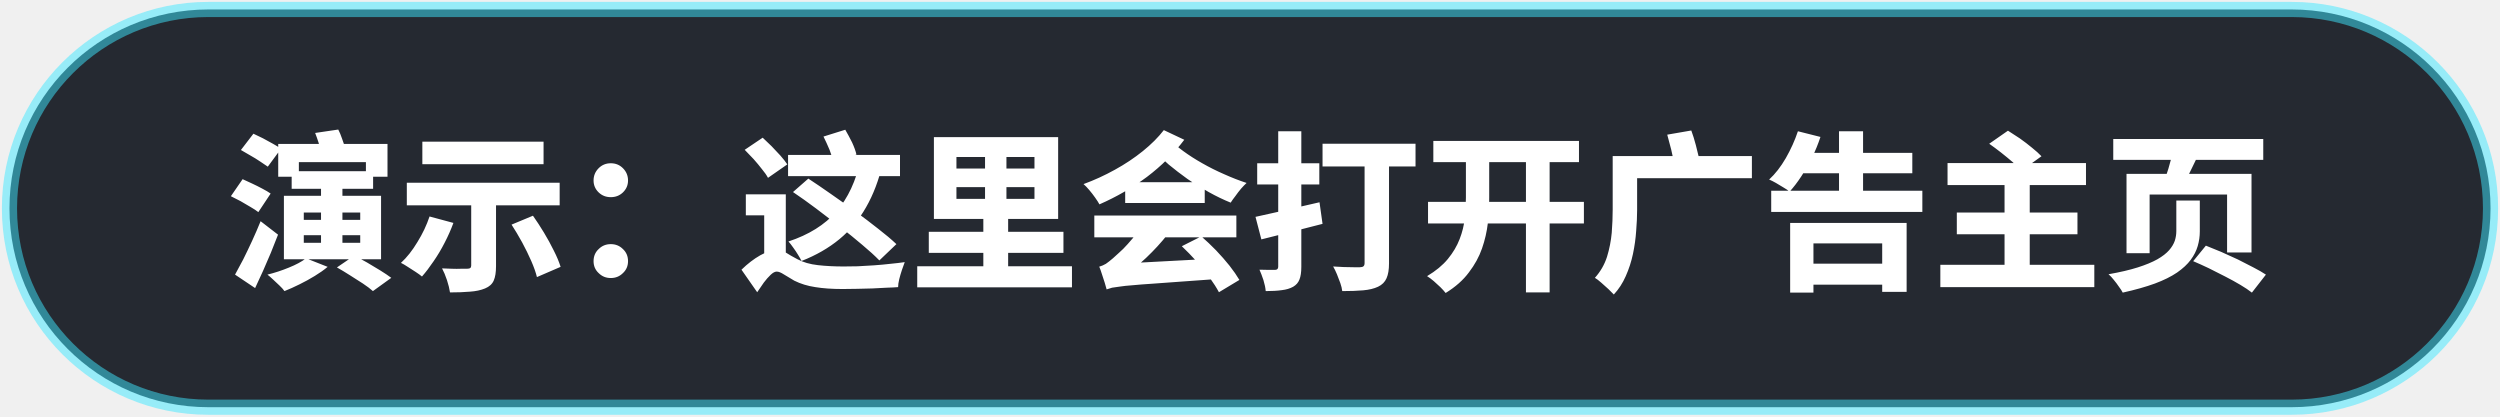
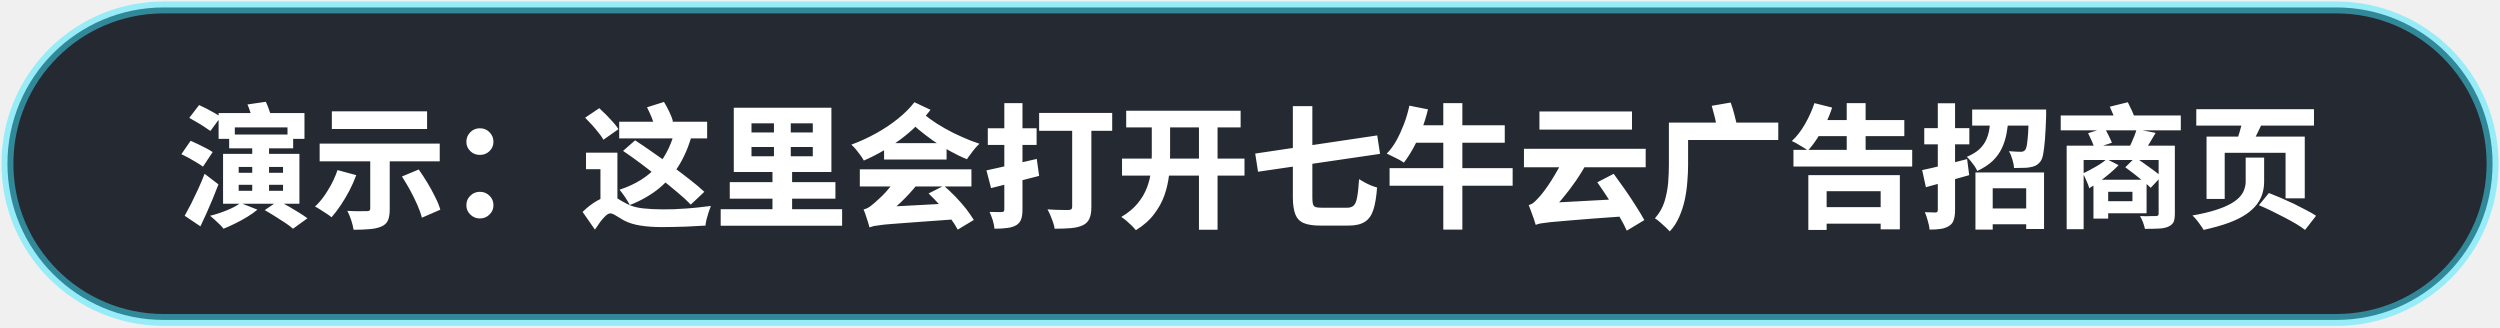
- <svg xmlns="http://www.w3.org/2000/svg" width="528" height="88" viewBox="0 0 132 22">
+ <svg xmlns="http://www.w3.org/2000/svg" width="672" height="88" viewBox="0 0 168 22">
  <defs />
-   <rect x="0.5" y="0.5" width="131.00" height="21" rx="10.5" fill="#0b0f18" fill-opacity="0.88" stroke="#3ee8ff" stroke-opacity="0.5" stroke-width="0.8" />
-   <path d="M14.69 7.6H20.46V9.33H19.32V8.56H15.78V9.33H14.69ZM16.95 9.65H18.08V13.13H16.95ZM17.79 14.12 18.7 13.5Q19.01 13.65 19.38 13.86Q19.74 14.07 20.08 14.28Q20.42 14.49 20.66 14.67L19.69 15.37Q19.49 15.19 19.16 14.97Q18.83 14.75 18.47 14.53Q18.11 14.3 17.79 14.12ZM16.16 13.64 17.3 14.09Q17 14.34 16.62 14.57Q16.23 14.81 15.82 15.01Q15.4 15.22 15.02 15.37Q14.93 15.24 14.76 15.08Q14.59 14.91 14.42 14.76Q14.25 14.6 14.12 14.5Q14.69 14.36 15.25 14.13Q15.82 13.9 16.16 13.64ZM16.04 12.42V12.82H19.02V12.42ZM16.04 11.22V11.61H19.02V11.22ZM14.99 10.34H20.12V13.69H14.99ZM15.4 9.04H19.7V9.97H15.4ZM16.64 7.02 17.86 6.84Q17.97 7.05 18.06 7.32Q18.16 7.59 18.21 7.78L16.94 8.02Q16.91 7.81 16.82 7.53Q16.73 7.25 16.64 7.02ZM12.72 7.92 13.38 7.06Q13.6 7.16 13.88 7.3Q14.15 7.45 14.41 7.59Q14.66 7.73 14.84 7.85L14.14 8.8Q13.99 8.69 13.74 8.53Q13.49 8.36 13.22 8.21Q12.95 8.05 12.72 7.92ZM12.19 10.36 12.81 9.46Q13.04 9.56 13.31 9.69Q13.59 9.82 13.85 9.96Q14.12 10.1 14.29 10.22L13.64 11.2Q13.49 11.08 13.23 10.93Q12.98 10.78 12.7 10.62Q12.42 10.47 12.19 10.36ZM12.41 14.5Q12.6 14.16 12.84 13.7Q13.07 13.24 13.31 12.72Q13.55 12.2 13.76 11.68L14.68 12.39Q14.5 12.86 14.3 13.35Q14.1 13.83 13.89 14.3Q13.68 14.77 13.47 15.21ZM24.88 10.32H26.19V14.05Q26.19 14.54 26.07 14.81Q25.95 15.09 25.61 15.23Q25.27 15.37 24.81 15.4Q24.35 15.44 23.76 15.44Q23.72 15.16 23.6 14.79Q23.48 14.43 23.34 14.17Q23.59 14.18 23.86 14.19Q24.12 14.2 24.35 14.19Q24.57 14.19 24.65 14.19Q24.78 14.19 24.83 14.15Q24.88 14.11 24.88 14.02ZM22.68 11.43 23.94 11.77Q23.75 12.29 23.48 12.81Q23.21 13.34 22.89 13.8Q22.58 14.26 22.28 14.6Q22.15 14.49 21.95 14.36Q21.74 14.22 21.53 14.09Q21.32 13.95 21.17 13.88Q21.64 13.45 22.04 12.78Q22.45 12.12 22.68 11.43ZM27.01 11.86 28.14 11.39Q28.43 11.8 28.72 12.28Q29.01 12.76 29.24 13.23Q29.48 13.7 29.6 14.09L28.35 14.63Q28.26 14.26 28.05 13.78Q27.84 13.3 27.57 12.8Q27.29 12.29 27.01 11.86ZM22.3 7.48H28.7V8.67H22.3ZM21.48 9.65H29.55V10.84H21.48ZM32.25 10.41Q31.87 10.41 31.61 10.16Q31.34 9.9 31.34 9.53Q31.34 9.15 31.61 8.88Q31.87 8.62 32.25 8.62Q32.63 8.62 32.89 8.88Q33.16 9.15 33.16 9.53Q33.16 9.9 32.89 10.16Q32.63 10.41 32.25 10.41ZM32.25 14.68Q31.87 14.68 31.61 14.42Q31.34 14.17 31.34 13.79Q31.34 13.4 31.61 13.15Q31.87 12.89 32.25 12.89Q32.63 12.89 32.89 13.15Q33.16 13.4 33.16 13.79Q33.16 14.17 32.89 14.42Q32.63 14.68 32.25 14.68ZM41.03 13.19Q41.27 13.19 41.5 13.34Q41.73 13.49 42.11 13.69Q42.56 13.93 43.19 14Q43.81 14.07 44.54 14.07Q44.87 14.07 45.28 14.06Q45.7 14.04 46.14 14.01Q46.58 13.98 47.01 13.93Q47.43 13.89 47.77 13.84Q47.7 14.02 47.62 14.26Q47.54 14.5 47.48 14.74Q47.42 14.99 47.42 15.16Q47.18 15.18 46.83 15.19Q46.47 15.21 46.06 15.23Q45.65 15.24 45.25 15.25Q44.84 15.26 44.49 15.26Q43.65 15.26 43.05 15.16Q42.44 15.07 41.94 14.82Q41.63 14.64 41.39 14.49Q41.16 14.34 41.01 14.34Q40.87 14.34 40.69 14.51Q40.51 14.68 40.33 14.92Q40.15 15.17 39.98 15.43L39.15 14.24Q39.63 13.77 40.14 13.48Q40.66 13.19 41.03 13.19ZM39.32 7.91 40.27 7.27Q40.49 7.47 40.74 7.72Q40.99 7.98 41.21 8.22Q41.43 8.47 41.57 8.68L40.55 9.39Q40.44 9.18 40.23 8.93Q40.03 8.67 39.79 8.4Q39.55 8.14 39.32 7.91ZM41.49 10.26V13.78H40.35V11.37H39.38V10.26ZM41.61 8.18H47.52V9.3H41.61ZM45.44 8.42 46.61 8.62Q46.3 9.95 45.73 10.94Q45.17 11.93 44.32 12.63Q43.47 13.33 42.32 13.78Q42.26 13.65 42.14 13.46Q42.02 13.26 41.88 13.07Q41.74 12.87 41.63 12.75Q43.24 12.22 44.16 11.17Q45.08 10.11 45.44 8.42ZM43.48 7.21 44.63 6.85Q44.81 7.16 44.99 7.52Q45.16 7.89 45.22 8.16L44 8.56Q43.95 8.3 43.8 7.91Q43.64 7.53 43.48 7.21ZM41.87 10.14 42.68 9.43Q43.23 9.79 43.87 10.24Q44.52 10.69 45.16 11.16Q45.8 11.63 46.37 12.08Q46.94 12.52 47.33 12.89L46.43 13.75Q46.07 13.38 45.53 12.93Q44.99 12.47 44.36 11.98Q43.73 11.49 43.09 11.01Q42.45 10.53 41.87 10.14ZM50.5 9.88V10.5H54.62V9.88ZM50.5 8.29V8.9H54.62V8.29ZM49.31 7.24H55.87V11.56H49.31ZM48.43 14.06H56.6V15.17H48.43ZM49.04 12.24H56.15V13.35H49.04ZM52.01 7.9H53.14V11.29H53.23V14.77H51.92V11.29H52.01ZM57.78 11.38H65.28V12.53H57.78ZM59.41 9.62H63.61V10.72H59.41ZM62.4 13 63.43 12.48Q63.82 12.82 64.21 13.22Q64.6 13.63 64.92 14.03Q65.24 14.44 65.44 14.78L64.36 15.43Q64.18 15.09 63.87 14.66Q63.55 14.23 63.17 13.79Q62.78 13.36 62.4 13ZM61.45 6.87 62.53 7.38Q61.71 8.47 60.56 9.34Q59.4 10.2 58.05 10.79Q57.97 10.64 57.82 10.43Q57.68 10.23 57.51 10.03Q57.35 9.84 57.21 9.72Q58.06 9.41 58.87 8.96Q59.67 8.52 60.34 7.98Q61.01 7.44 61.45 6.87ZM61.73 7.35Q62.03 7.65 62.48 7.98Q62.93 8.31 63.48 8.62Q64.04 8.94 64.64 9.2Q65.24 9.47 65.82 9.66Q65.69 9.78 65.53 9.96Q65.37 10.15 65.23 10.35Q65.08 10.54 64.98 10.7Q64.41 10.47 63.82 10.14Q63.24 9.82 62.7 9.45Q62.17 9.07 61.71 8.69Q61.26 8.3 60.94 7.96ZM58.43 15.28Q58.4 15.15 58.33 14.93Q58.26 14.71 58.18 14.47Q58.11 14.24 58.04 14.08Q58.22 14.03 58.39 13.93Q58.55 13.82 58.76 13.64Q58.87 13.55 59.08 13.35Q59.3 13.16 59.54 12.89Q59.79 12.61 60.05 12.29Q60.31 11.96 60.54 11.62L61.64 12.39Q61.15 13.01 60.52 13.61Q59.89 14.2 59.25 14.65V14.69Q59.25 14.69 59.12 14.75Q59 14.81 58.84 14.9Q58.68 14.99 58.56 15.09Q58.43 15.19 58.43 15.28ZM58.43 15.28 58.41 14.34 59.16 13.92 64.22 13.65Q64.25 13.91 64.31 14.22Q64.38 14.53 64.43 14.72Q63.23 14.81 62.35 14.87Q61.46 14.93 60.84 14.98Q60.22 15.02 59.81 15.06Q59.39 15.09 59.14 15.13Q58.88 15.16 58.72 15.19Q58.57 15.23 58.43 15.28ZM66.29 11.45Q66.72 11.36 67.28 11.23Q67.84 11.11 68.45 10.96Q69.07 10.82 69.67 10.68L69.83 11.82Q69 12.04 68.15 12.25Q67.3 12.47 66.6 12.64ZM66.38 8.62H69.66V9.74H66.38ZM67.49 6.93H68.71V14.09Q68.71 14.52 68.61 14.76Q68.52 15 68.28 15.14Q68.03 15.28 67.68 15.32Q67.33 15.37 66.83 15.37Q66.81 15.12 66.71 14.79Q66.6 14.46 66.5 14.24Q66.74 14.25 66.99 14.25Q67.23 14.25 67.32 14.25Q67.49 14.25 67.49 14.08ZM69.83 7.59H74.74V8.79H69.83ZM72.05 8.02H73.34V13.91Q73.34 14.4 73.21 14.69Q73.08 14.99 72.76 15.14Q72.44 15.29 71.97 15.33Q71.51 15.37 70.87 15.37Q70.85 15.18 70.77 14.95Q70.69 14.72 70.59 14.48Q70.49 14.24 70.39 14.07Q70.66 14.09 70.95 14.1Q71.24 14.11 71.47 14.11Q71.71 14.11 71.8 14.11Q71.93 14.11 71.99 14.06Q72.05 14.01 72.05 13.89ZM75.68 7.44H83.37V8.56H75.68ZM75.4 10.66H83.63V11.8H75.4ZM80.57 8.1H81.82V15.44H80.57ZM77.4 8.1H78.63V10.43Q78.63 11.09 78.56 11.77Q78.48 12.46 78.25 13.12Q78.02 13.78 77.56 14.38Q77.11 14.99 76.33 15.47Q76.22 15.33 76.05 15.16Q75.88 15 75.7 14.84Q75.51 14.68 75.35 14.58Q76.04 14.17 76.45 13.67Q76.86 13.17 77.07 12.62Q77.28 12.08 77.34 11.52Q77.4 10.96 77.4 10.43ZM85.71 8.24H92.5V9.41H85.71ZM85.15 8.24H86.44V11.08Q86.44 11.59 86.39 12.19Q86.35 12.79 86.22 13.41Q86.09 14.02 85.84 14.58Q85.6 15.13 85.21 15.55Q85.11 15.44 84.92 15.26Q84.74 15.09 84.54 14.92Q84.35 14.75 84.21 14.67Q84.65 14.18 84.85 13.56Q85.04 12.94 85.1 12.29Q85.15 11.64 85.15 11.06ZM88.03 7.11 89.3 6.89Q89.43 7.24 89.54 7.66Q89.65 8.08 89.72 8.39L88.38 8.66Q88.35 8.34 88.24 7.9Q88.13 7.46 88.03 7.11ZM93.52 10.07H101.5V11.19H93.52ZM95.03 8.07H100.97V9.15H95.03ZM95.14 13.92H99.97V15.03H95.14ZM97.1 6.93H98.37V10.76H97.1ZM94.52 11.77H100.67V15.41H99.38V12.85H95.75V15.45H94.52ZM94.93 6.93 96.12 7.23Q95.94 7.78 95.68 8.31Q95.41 8.85 95.11 9.31Q94.81 9.77 94.49 10.12Q94.38 10.02 94.17 9.9Q93.97 9.78 93.77 9.66Q93.56 9.54 93.41 9.48Q93.89 9.04 94.29 8.35Q94.69 7.65 94.93 6.93ZM102.83 8.61H110.14V9.77H102.83ZM103.32 11.22H109.69V12.37H103.32ZM102.45 13.98H110.58V15.16H102.45ZM105.84 9.63H107.17V14.61H105.84ZM105.03 7.59 106.02 6.9Q106.31 7.08 106.65 7.31Q106.99 7.55 107.29 7.8Q107.59 8.04 107.79 8.25L106.72 9.02Q106.55 8.81 106.27 8.56Q105.98 8.31 105.65 8.05Q105.33 7.8 105.03 7.59ZM111.58 7.34H119.5V8.44H111.58ZM114.73 7.88 116.11 8.05Q115.93 8.49 115.72 8.9Q115.52 9.32 115.36 9.61L114.33 9.4Q114.41 9.17 114.49 8.91Q114.57 8.64 114.64 8.37Q114.7 8.1 114.73 7.88ZM114.91 10.59H116.15V12.22Q116.15 12.61 116.04 12.99Q115.93 13.37 115.67 13.72Q115.41 14.07 114.95 14.39Q114.48 14.71 113.78 14.97Q113.07 15.23 112.08 15.45Q112.01 15.31 111.88 15.14Q111.76 14.96 111.61 14.78Q111.47 14.6 111.33 14.48Q112.24 14.32 112.87 14.12Q113.5 13.92 113.91 13.69Q114.31 13.46 114.53 13.21Q114.74 12.97 114.83 12.71Q114.91 12.46 114.91 12.2ZM115.8 13.79 116.47 12.97Q116.84 13.12 117.28 13.3Q117.71 13.49 118.16 13.7Q118.6 13.92 118.98 14.12Q119.37 14.32 119.64 14.5L118.9 15.45Q118.66 15.26 118.29 15.04Q117.92 14.82 117.49 14.6Q117.06 14.38 116.62 14.16Q116.18 13.95 115.8 13.79ZM112.28 9.18H118.88V13.33H117.59V10.27H113.5V13.37H112.28Z" fill="#ffffff" />
+   <rect x="0.5" y="0.5" width="167.00" height="21" rx="10.5" fill="#0b0f18" fill-opacity="0.88" stroke="#3ee8ff" stroke-opacity="0.5" stroke-width="0.8" />
+   <path d="M14.69 7.6H20.46V9.33H19.32V8.56H15.78V9.33H14.69ZM16.95 9.65H18.08V13.13H16.95ZM17.79 14.12 18.7 13.5Q19.01 13.65 19.38 13.86Q19.74 14.07 20.08 14.28Q20.42 14.49 20.66 14.67L19.69 15.37Q19.49 15.19 19.16 14.97Q18.83 14.75 18.47 14.53Q18.11 14.3 17.79 14.12ZM16.16 13.64 17.3 14.09Q17 14.34 16.62 14.57Q16.23 14.81 15.82 15.01Q15.4 15.22 15.02 15.37Q14.93 15.24 14.76 15.08Q14.59 14.91 14.42 14.76Q14.25 14.6 14.12 14.5Q14.69 14.36 15.25 14.13Q15.82 13.9 16.16 13.64ZM16.04 12.42V12.82H19.02V12.42ZM16.04 11.22V11.61H19.02V11.22ZM14.99 10.34H20.12V13.69H14.99ZM15.4 9.04H19.7V9.97H15.4ZM16.63 7.02 17.86 6.84Q17.97 7.05 18.06 7.32Q18.16 7.59 18.21 7.78L16.94 8.02Q16.91 7.81 16.82 7.53Q16.73 7.25 16.63 7.02ZM12.72 7.92 13.38 7.06Q13.6 7.16 13.88 7.3Q14.15 7.45 14.41 7.59Q14.66 7.73 14.84 7.85L14.14 8.8Q13.99 8.69 13.74 8.53Q13.49 8.36 13.22 8.21Q12.95 8.05 12.72 7.92ZM12.19 10.36 12.81 9.46Q13.04 9.56 13.31 9.69Q13.59 9.82 13.85 9.96Q14.12 10.1 14.29 10.22L13.64 11.2Q13.48 11.08 13.23 10.93Q12.98 10.78 12.7 10.62Q12.42 10.47 12.19 10.36ZM12.41 14.5Q12.6 14.16 12.84 13.7Q13.07 13.24 13.31 12.72Q13.55 12.2 13.75 11.68L14.68 12.39Q14.5 12.86 14.3 13.35Q14.1 13.83 13.89 14.3Q13.68 14.77 13.47 15.21ZM24.88 10.32H26.19V14.05Q26.19 14.54 26.07 14.81Q25.95 15.09 25.61 15.23Q25.27 15.37 24.81 15.4Q24.35 15.44 23.76 15.44Q23.72 15.16 23.6 14.79Q23.48 14.43 23.34 14.17Q23.59 14.18 23.86 14.19Q24.12 14.2 24.35 14.19Q24.57 14.19 24.65 14.19Q24.78 14.19 24.83 14.15Q24.88 14.11 24.88 14.02ZM22.68 11.43 23.94 11.77Q23.75 12.29 23.48 12.81Q23.2 13.34 22.89 13.8Q22.58 14.26 22.28 14.6Q22.15 14.49 21.95 14.36Q21.74 14.22 21.53 14.09Q21.32 13.95 21.17 13.88Q21.64 13.45 22.04 12.78Q22.45 12.12 22.68 11.43ZM27.01 11.86 28.14 11.39Q28.43 11.8 28.72 12.28Q29.01 12.76 29.24 13.23Q29.48 13.7 29.59 14.09L28.35 14.63Q28.26 14.26 28.05 13.78Q27.84 13.3 27.57 12.8Q27.29 12.29 27.01 11.86ZM22.3 7.48H28.7V8.67H22.3ZM21.48 9.65H29.55V10.84H21.48ZM32.25 10.41Q31.87 10.41 31.61 10.16Q31.34 9.9 31.34 9.53Q31.34 9.15 31.61 8.88Q31.87 8.62 32.25 8.62Q32.63 8.62 32.89 8.88Q33.16 9.15 33.16 9.53Q33.16 9.9 32.89 10.16Q32.63 10.41 32.25 10.41ZM32.25 14.68Q31.87 14.68 31.61 14.42Q31.34 14.17 31.34 13.79Q31.34 13.4 31.61 13.15Q31.87 12.89 32.25 12.89Q32.63 12.89 32.89 13.15Q33.16 13.4 33.16 13.79Q33.16 14.17 32.89 14.42Q32.63 14.68 32.25 14.68ZM41.03 13.19Q41.27 13.19 41.5 13.34Q41.73 13.49 42.11 13.69Q42.56 13.93 43.19 14Q43.81 14.07 44.53 14.07Q44.87 14.07 45.28 14.06Q45.7 14.04 46.14 14.01Q46.58 13.98 47.01 13.93Q47.43 13.89 47.77 13.84Q47.7 14.02 47.62 14.26Q47.54 14.5 47.48 14.74Q47.42 14.99 47.41 15.16Q47.18 15.18 46.83 15.19Q46.47 15.21 46.06 15.23Q45.65 15.24 45.25 15.25Q44.84 15.26 44.49 15.26Q43.65 15.26 43.05 15.16Q42.44 15.07 41.94 14.82Q41.63 14.64 41.39 14.49Q41.16 14.34 41.01 14.34Q40.87 14.34 40.69 14.51Q40.51 14.68 40.33 14.92Q40.15 15.17 39.98 15.43L39.15 14.24Q39.63 13.77 40.14 13.48Q40.66 13.19 41.03 13.19ZM39.32 7.91 40.27 7.27Q40.49 7.47 40.74 7.72Q40.99 7.98 41.21 8.22Q41.43 8.47 41.56 8.68L40.55 9.39Q40.44 9.18 40.23 8.93Q40.03 8.67 39.79 8.4Q39.55 8.14 39.32 7.91ZM41.49 10.26V13.78H40.35V11.37H39.38V10.26ZM41.61 8.18H47.52V9.3H41.61ZM45.44 8.42 46.61 8.62Q46.3 9.95 45.73 10.94Q45.16 11.93 44.32 12.63Q43.47 13.33 42.32 13.78Q42.26 13.65 42.14 13.46Q42.02 13.26 41.88 13.07Q41.74 12.87 41.63 12.75Q43.24 12.22 44.16 11.17Q45.08 10.11 45.44 8.42ZM43.48 7.21 44.62 6.85Q44.81 7.16 44.98 7.52Q45.16 7.89 45.22 8.16L44 8.56Q43.95 8.3 43.8 7.91Q43.64 7.53 43.48 7.21ZM41.87 10.14 42.68 9.43Q43.23 9.79 43.87 10.24Q44.52 10.69 45.16 11.16Q45.8 11.63 46.37 12.08Q46.94 12.52 47.33 12.89L46.42 13.75Q46.07 13.38 45.53 12.93Q44.99 12.47 44.36 11.98Q43.73 11.49 43.09 11.01Q42.45 10.53 41.87 10.14ZM50.5 9.88V10.5H54.62V9.88ZM50.5 8.29V8.9H54.62V8.29ZM49.31 7.24H55.87V11.56H49.31ZM48.43 14.06H56.59V15.17H48.43ZM49.04 12.24H56.14V13.35H49.04ZM52.01 7.9H53.14V11.29H53.23V14.77H51.91V11.29H52.01ZM57.78 11.38H65.28V12.53H57.78ZM59.41 9.62H63.61V10.72H59.41ZM62.4 13 63.43 12.48Q63.82 12.82 64.21 13.22Q64.6 13.63 64.92 14.03Q65.23 14.44 65.44 14.78L64.36 15.43Q64.18 15.09 63.87 14.66Q63.55 14.23 63.16 13.79Q62.78 13.36 62.4 13ZM61.45 6.87 62.53 7.38Q61.71 8.47 60.55 9.34Q59.4 10.2 58.05 10.79Q57.97 10.64 57.82 10.43Q57.67 10.23 57.51 10.03Q57.35 9.84 57.21 9.72Q58.06 9.41 58.87 8.96Q59.67 8.52 60.34 7.98Q61.01 7.44 61.45 6.87ZM61.73 7.35Q62.03 7.65 62.48 7.98Q62.93 8.31 63.48 8.62Q64.04 8.94 64.64 9.2Q65.23 9.47 65.82 9.66Q65.69 9.78 65.53 9.96Q65.37 10.15 65.23 10.35Q65.08 10.54 64.98 10.7Q64.41 10.47 63.82 10.14Q63.24 9.82 62.7 9.45Q62.17 9.07 61.71 8.69Q61.26 8.3 60.94 7.96ZM58.43 15.28Q58.4 15.15 58.33 14.93Q58.26 14.71 58.18 14.47Q58.11 14.24 58.03 14.08Q58.22 14.03 58.39 13.93Q58.55 13.82 58.76 13.64Q58.87 13.55 59.08 13.35Q59.3 13.16 59.54 12.89Q59.79 12.61 60.05 12.29Q60.31 11.96 60.54 11.62L61.64 12.39Q61.15 13.01 60.52 13.61Q59.89 14.2 59.25 14.65V14.69Q59.25 14.69 59.12 14.75Q59 14.81 58.84 14.9Q58.68 14.99 58.56 15.09Q58.43 15.19 58.43 15.28ZM58.43 15.28 58.41 14.34 59.16 13.92 64.22 13.65Q64.25 13.91 64.31 14.22Q64.38 14.53 64.43 14.72Q63.23 14.81 62.35 14.87Q61.46 14.93 60.84 14.98Q60.22 15.02 59.81 15.06Q59.39 15.09 59.14 15.13Q58.88 15.16 58.72 15.19Q58.57 15.23 58.43 15.28ZM66.29 11.45Q66.72 11.36 67.28 11.23Q67.84 11.11 68.45 10.96Q69.07 10.82 69.67 10.68L69.83 11.82Q69 12.04 68.15 12.25Q67.3 12.47 66.6 12.64ZM66.38 8.62H69.66V9.74H66.38ZM67.49 6.93H68.71V14.09Q68.71 14.52 68.61 14.76Q68.52 15 68.28 15.14Q68.03 15.28 67.68 15.32Q67.33 15.37 66.83 15.37Q66.81 15.12 66.71 14.79Q66.6 14.46 66.5 14.24Q66.74 14.25 66.99 14.25Q67.23 14.25 67.32 14.25Q67.49 14.25 67.49 14.08ZM69.83 7.59H74.74V8.79H69.83ZM72.05 8.02H73.34V13.91Q73.34 14.4 73.21 14.69Q73.08 14.99 72.76 15.14Q72.44 15.29 71.97 15.33Q71.51 15.37 70.87 15.37Q70.85 15.18 70.77 14.95Q70.69 14.72 70.59 14.48Q70.49 14.24 70.39 14.07Q70.66 14.09 70.95 14.1Q71.24 14.11 71.47 14.11Q71.71 14.11 71.8 14.11Q71.93 14.11 71.99 14.06Q72.05 14.01 72.05 13.89ZM75.68 7.44H83.37V8.56H75.68ZM75.4 10.66H83.63V11.8H75.4ZM80.57 8.1H81.82V15.44H80.57ZM77.4 8.1H78.63V10.43Q78.63 11.09 78.56 11.77Q78.48 12.46 78.25 13.12Q78.02 13.78 77.56 14.38Q77.11 14.99 76.33 15.47Q76.22 15.33 76.05 15.16Q75.88 15 75.7 14.84Q75.51 14.68 75.35 14.58Q76.04 14.17 76.45 13.67Q76.86 13.17 77.07 12.62Q77.28 12.08 77.34 11.52Q77.4 10.96 77.4 10.43ZM84.35 10.32 92.55 9.1 92.74 10.34 84.54 11.54ZM86.88 7.13H88.19V13.26Q88.19 13.57 88.23 13.72Q88.28 13.87 88.42 13.92Q88.56 13.96 88.85 13.96Q88.94 13.96 89.1 13.96Q89.27 13.96 89.47 13.96Q89.68 13.96 89.89 13.96Q90.1 13.96 90.27 13.96Q90.44 13.96 90.52 13.96Q90.82 13.96 90.97 13.81Q91.13 13.66 91.2 13.25Q91.28 12.83 91.33 12.04Q91.49 12.14 91.71 12.26Q91.93 12.38 92.15 12.47Q92.38 12.56 92.54 12.6Q92.47 13.54 92.29 14.1Q92.11 14.66 91.71 14.91Q91.32 15.16 90.61 15.16Q90.52 15.16 90.33 15.16Q90.14 15.16 89.9 15.16Q89.67 15.16 89.44 15.16Q89.2 15.16 89.02 15.16Q88.83 15.16 88.73 15.16Q88.01 15.16 87.61 14.99Q87.21 14.82 87.05 14.41Q86.88 13.99 86.88 13.25ZM94.71 7.1 95.96 7.35Q95.79 8.05 95.54 8.71Q95.29 9.37 94.98 9.94Q94.67 10.5 94.34 10.93Q94.22 10.84 94 10.72Q93.78 10.6 93.56 10.5Q93.34 10.39 93.19 10.32Q93.55 9.96 93.84 9.44Q94.12 8.93 94.35 8.33Q94.58 7.72 94.71 7.1ZM94.96 8.42H101.12V9.59H94.61ZM93.38 11.3H101.65V12.48H93.38ZM96.99 6.93H98.27V15.43H96.99ZM103.45 7.49H109.67V8.71H103.45ZM102.41 10H110.59V11.24H102.41ZM107.34 12.25 108.44 11.68Q108.81 12.18 109.2 12.74Q109.59 13.3 109.93 13.84Q110.27 14.37 110.5 14.79L109.32 15.5Q109.13 15.07 108.8 14.51Q108.46 13.94 108.08 13.35Q107.69 12.75 107.34 12.25ZM103.2 15.11Q103.16 14.97 103.08 14.73Q103 14.49 102.9 14.23Q102.81 13.97 102.73 13.78Q102.94 13.73 103.1 13.58Q103.26 13.44 103.48 13.19Q103.59 13.07 103.8 12.79Q104.01 12.51 104.26 12.12Q104.51 11.72 104.76 11.27Q105.01 10.81 105.19 10.34L106.72 10.8Q106.35 11.49 105.9 12.15Q105.45 12.8 104.97 13.37Q104.5 13.94 104.05 14.39V14.43Q104.05 14.43 103.92 14.5Q103.79 14.56 103.62 14.68Q103.45 14.79 103.32 14.91Q103.2 15.02 103.2 15.11ZM103.2 15.11 103.17 14.09 103.97 13.64 108.99 13.37Q109.02 13.64 109.1 13.97Q109.18 14.31 109.24 14.53Q108.04 14.62 107.16 14.68Q106.28 14.74 105.65 14.8Q105.03 14.85 104.62 14.89Q104.2 14.92 103.94 14.96Q103.67 14.99 103.5 15.02Q103.33 15.06 103.2 15.11ZM112.71 8.24H119.5V9.41H112.71ZM112.15 8.24H113.44V11.08Q113.44 11.59 113.39 12.19Q113.35 12.79 113.22 13.41Q113.09 14.02 112.84 14.58Q112.6 15.13 112.21 15.55Q112.11 15.44 111.92 15.26Q111.74 15.09 111.54 14.92Q111.35 14.75 111.21 14.67Q111.65 14.18 111.85 13.56Q112.04 12.94 112.1 12.29Q112.15 11.64 112.15 11.06ZM115.03 7.11 116.3 6.89Q116.43 7.24 116.54 7.66Q116.65 8.08 116.72 8.39L115.38 8.66Q115.35 8.34 115.24 7.9Q115.13 7.46 115.03 7.11ZM120.52 10.07H128.5V11.19H120.52ZM122.03 8.07H127.97V9.15H122.03ZM122.14 13.92H126.97V15.03H122.14ZM124.1 6.93H125.37V10.76H124.1ZM121.52 11.77H127.67V15.41H126.38V12.85H122.75V15.45H121.52ZM121.93 6.93 123.12 7.23Q122.94 7.78 122.68 8.31Q122.41 8.85 122.11 9.31Q121.81 9.77 121.49 10.12Q121.38 10.02 121.17 9.9Q120.97 9.78 120.77 9.66Q120.56 9.54 120.41 9.48Q120.89 9.04 121.29 8.35Q121.69 7.65 121.93 6.93ZM129.17 11.43Q129.75 11.31 130.56 11.11Q131.37 10.91 132.19 10.69L132.33 11.77Q131.6 11.98 130.83 12.19Q130.06 12.4 129.42 12.58ZM129.31 8.61H132.34V9.7H129.31ZM130.22 6.94H131.38V14.11Q131.38 14.53 131.29 14.78Q131.21 15.04 130.98 15.18Q130.75 15.33 130.43 15.38Q130.11 15.43 129.67 15.43Q129.65 15.19 129.55 14.85Q129.46 14.51 129.35 14.26Q129.57 14.27 129.78 14.27Q129.99 14.28 130.07 14.28Q130.15 14.28 130.18 14.24Q130.22 14.21 130.22 14.11ZM133.38 14.01H136.51V15.07H133.38ZM132.53 7.36H136.52V8.44H132.53ZM132.75 11.59H137.36V15.39H136.16V12.65H133.91V15.43H132.75ZM136.34 7.36H137.5Q137.5 7.36 137.5 7.44Q137.5 7.52 137.5 7.62Q137.5 7.72 137.5 7.8Q137.47 8.76 137.42 9.38Q137.37 10.01 137.3 10.36Q137.24 10.7 137.11 10.86Q136.97 11.04 136.79 11.13Q136.62 11.21 136.42 11.24Q136.24 11.28 135.95 11.28Q135.66 11.29 135.34 11.29Q135.33 11.03 135.23 10.71Q135.14 10.39 135 10.16Q135.25 10.18 135.47 10.19Q135.69 10.2 135.8 10.2Q135.9 10.2 135.97 10.17Q136.03 10.14 136.09 10.08Q136.16 10 136.21 9.73Q136.25 9.46 136.29 8.93Q136.32 8.39 136.34 7.54ZM133.79 7.75H134.99Q134.95 8.36 134.85 8.92Q134.75 9.48 134.53 9.95Q134.31 10.42 133.91 10.81Q133.51 11.19 132.87 11.49Q132.81 11.34 132.69 11.16Q132.56 10.98 132.43 10.82Q132.29 10.65 132.17 10.54Q132.69 10.32 133 10.04Q133.31 9.75 133.47 9.4Q133.63 9.05 133.69 8.63Q133.75 8.22 133.79 7.75ZM138.88 9.79H145.65V10.75H140.02V15.4H138.88ZM145.06 9.79H146.15V14.36Q146.15 14.73 146.06 14.93Q145.96 15.12 145.69 15.24Q145.43 15.35 145.05 15.36Q144.67 15.38 144.14 15.38Q144.1 15.18 144.01 14.94Q143.91 14.69 143.81 14.52Q144.01 14.53 144.23 14.53Q144.45 14.53 144.63 14.52Q144.8 14.52 144.87 14.52Q144.97 14.52 145.02 14.48Q145.06 14.44 145.06 14.35ZM141.34 12.08H144.25V14.33H141.34V13.52H143.3V12.89H141.34ZM140.68 12.08H141.67V14.69H140.68ZM138.48 7.76H146.55V8.76H138.48ZM140.32 8.95 141.43 8.6Q141.56 8.82 141.7 9.11Q141.84 9.39 141.92 9.59L140.76 9.98Q140.7 9.78 140.57 9.48Q140.44 9.19 140.32 8.95ZM143.58 8.68 144.86 8.93Q144.64 9.31 144.43 9.65Q144.22 9.99 144.04 10.23L143.05 9.97Q143.15 9.79 143.25 9.56Q143.35 9.34 143.44 9.11Q143.53 8.88 143.58 8.68ZM141.78 7.17 142.99 6.87Q143.13 7.14 143.27 7.45Q143.41 7.77 143.49 8L142.24 8.36Q142.18 8.12 142.04 7.78Q141.91 7.45 141.78 7.17ZM142.82 11.24 143.5 10.57Q143.77 10.76 144.09 10.99Q144.42 11.22 144.73 11.45Q145.04 11.68 145.24 11.86L144.53 12.62Q144.34 12.44 144.05 12.2Q143.75 11.95 143.43 11.7Q143.1 11.45 142.82 11.24ZM141.57 10.69 142.37 11.1Q142.12 11.36 141.78 11.65Q141.44 11.94 141.08 12.2Q140.72 12.46 140.39 12.65Q140.38 12.55 140.3 12.36Q140.22 12.17 140.13 11.97Q140.04 11.77 139.97 11.66Q140.37 11.47 140.82 11.21Q141.27 10.96 141.57 10.69ZM147.59 7.34H155.5V8.44H147.59ZM150.74 7.88 152.11 8.05Q151.93 8.49 151.72 8.9Q151.52 9.32 151.37 9.61L150.33 9.4Q150.41 9.17 150.49 8.91Q150.57 8.64 150.64 8.37Q150.7 8.1 150.74 7.88ZM150.91 10.59H152.15V12.22Q152.15 12.61 152.04 12.99Q151.93 13.37 151.67 13.72Q151.41 14.07 150.95 14.39Q150.48 14.71 149.78 14.97Q149.07 15.23 148.08 15.45Q148.01 15.31 147.88 15.14Q147.76 14.96 147.61 14.78Q147.47 14.6 147.33 14.48Q148.24 14.32 148.87 14.12Q149.5 13.92 149.91 13.69Q150.31 13.46 150.53 13.21Q150.74 12.97 150.82 12.71Q150.91 12.46 150.91 12.2ZM151.8 13.79 152.47 12.97Q152.84 13.12 153.28 13.3Q153.71 13.49 154.16 13.7Q154.6 13.92 154.98 14.12Q155.37 14.32 155.64 14.5L154.9 15.45Q154.66 15.26 154.29 15.04Q153.92 14.82 153.49 14.6Q153.06 14.38 152.62 14.16Q152.18 13.95 151.8 13.79ZM148.28 9.18H154.88V13.33H153.59V10.27H149.5V13.37H148.28Z" fill="#ffffff" />
</svg>
